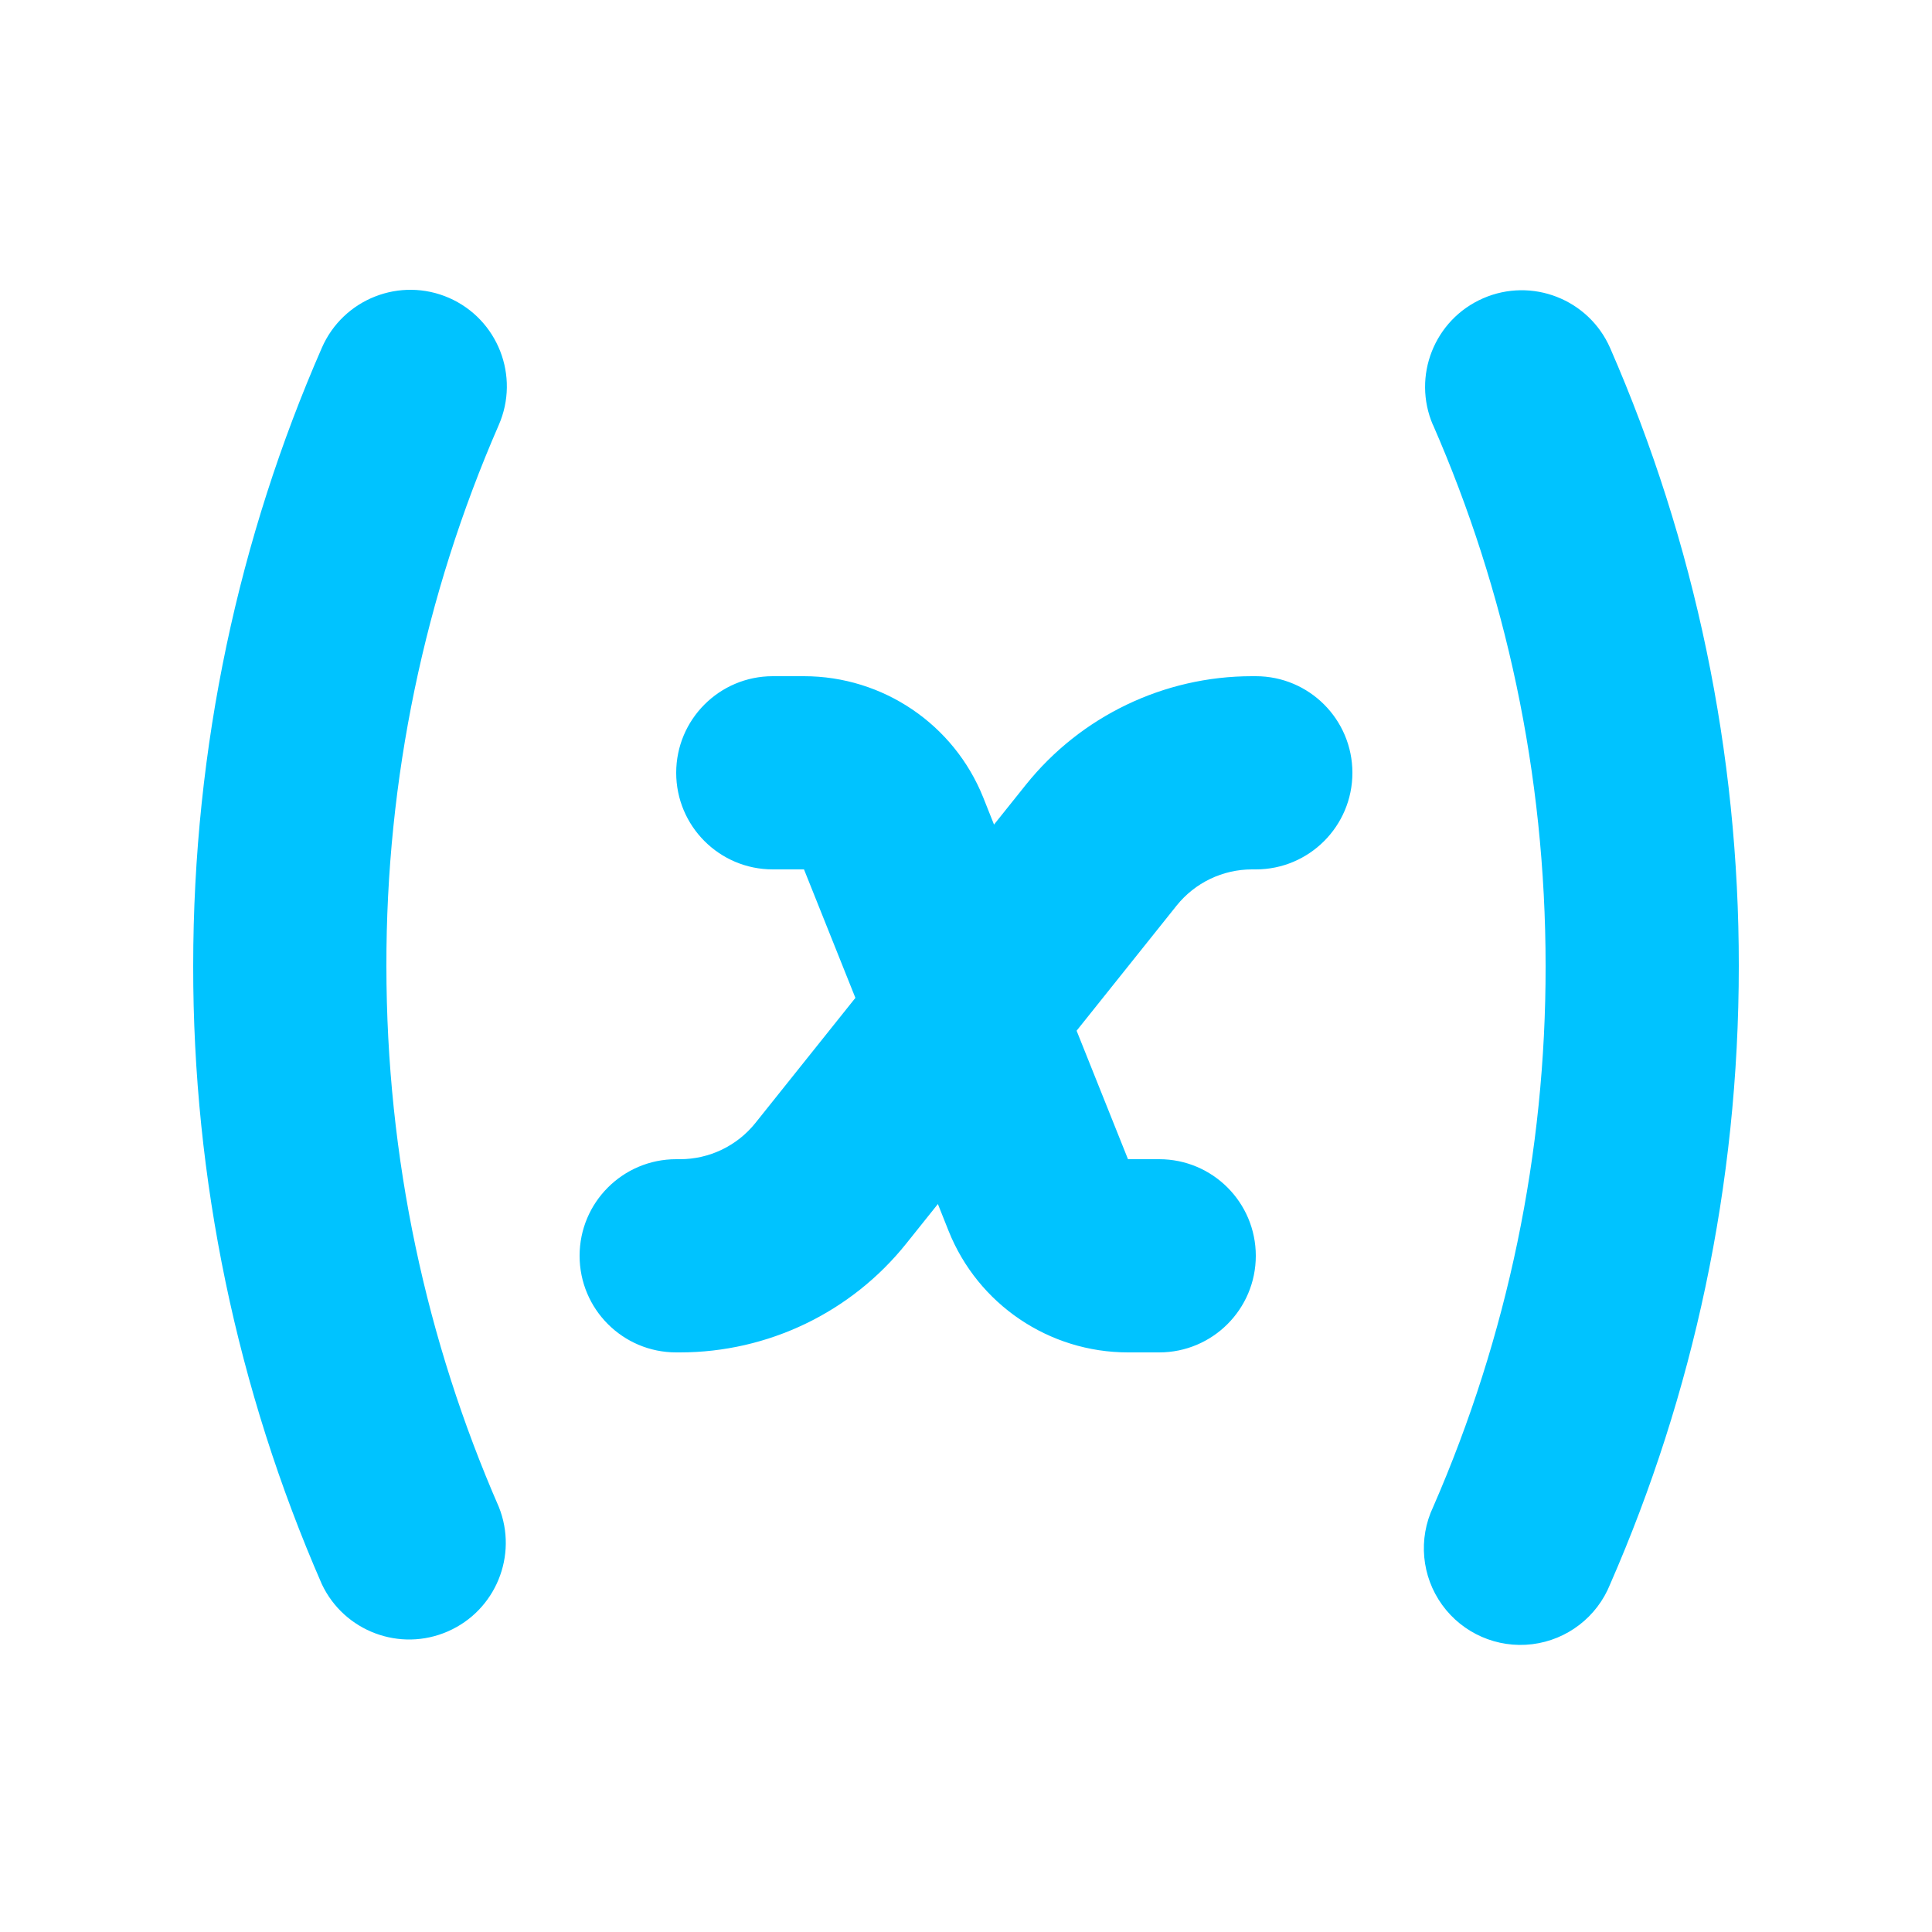
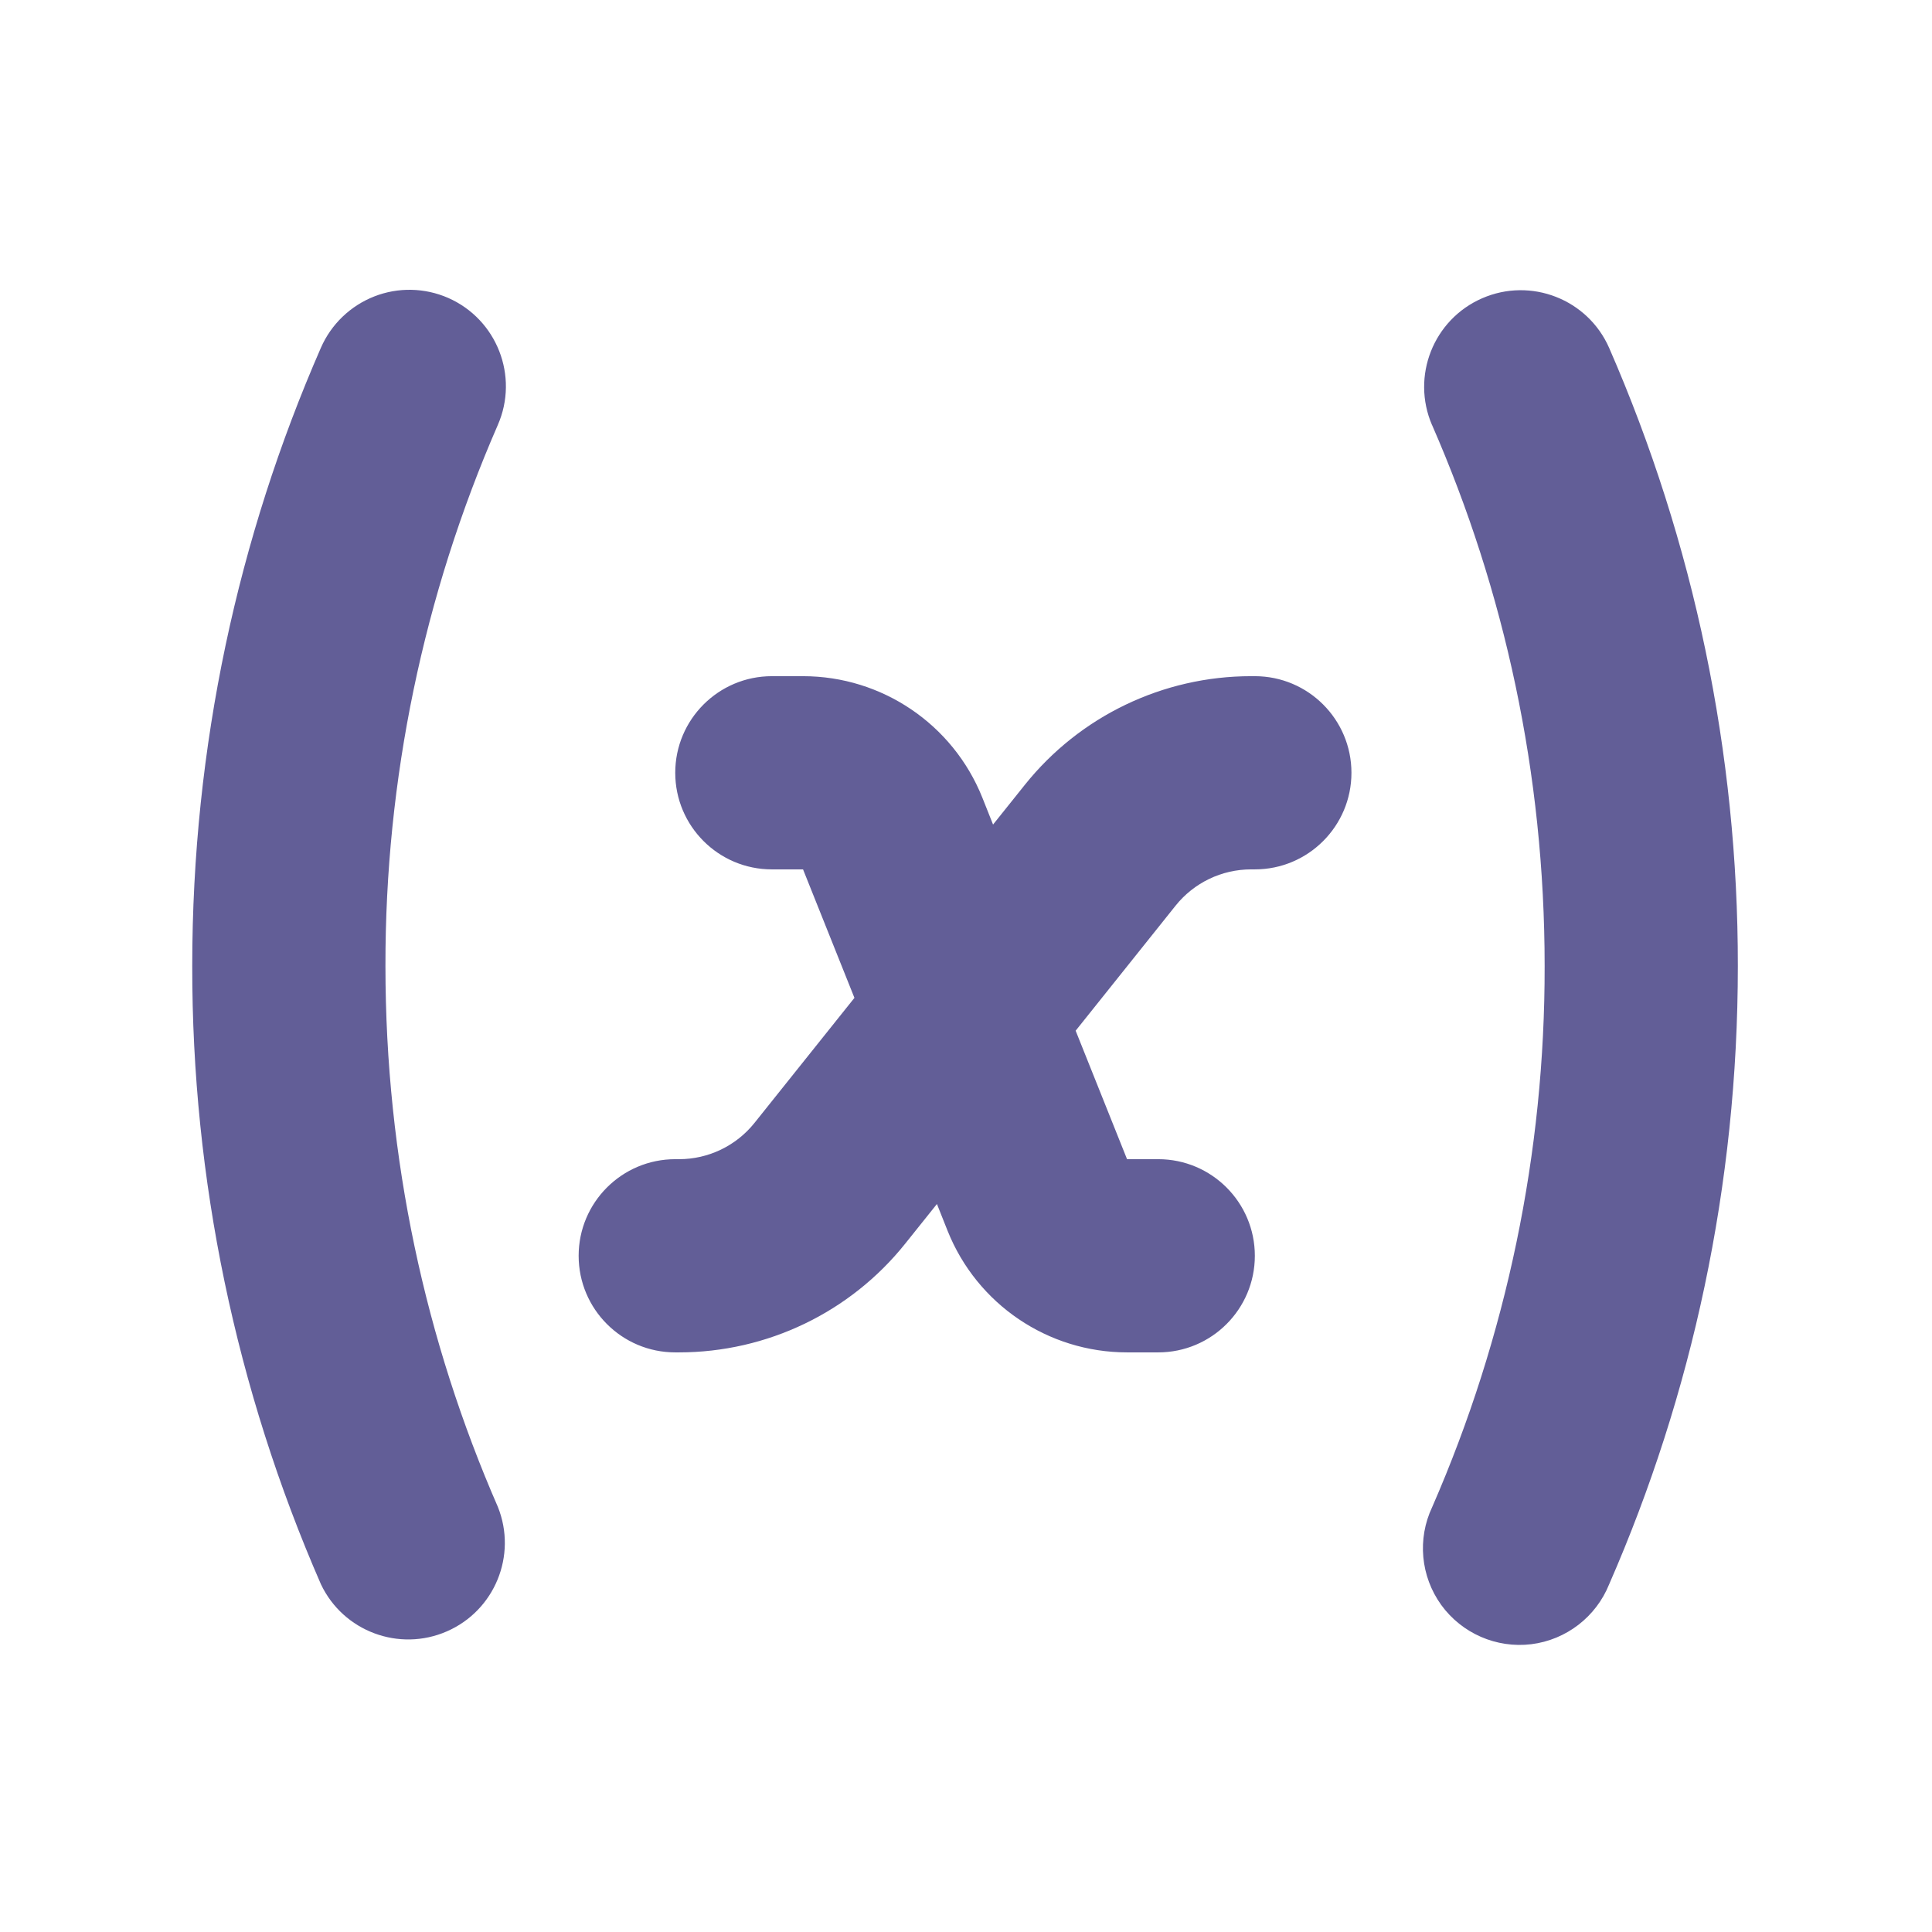
- <svg xmlns="http://www.w3.org/2000/svg" viewBox="0 0 20 20" fill="#00c3ff">
-   <path fill-rule="evenodd" d="M4.649 3.084A1 1 0 0 1 5.163 4.4 13.95 13.95 0 0 0 4 10c0 1.993.416 3.886 1.164 5.6a1 1 0 0 1-1.832.8A15.95 15.95 0 0 1 2 10c0-2.274.475-4.44 1.332-6.4a1 1 0 0 1 1.317-.516zM12.96 7a3 3 0 0 0-2.342 1.126l-.328.41-.111-.279A2 2 0 0 0 8.323 7H8a1 1 0 0 0 0 2h.323l.532 1.33-1.035 1.295a1 1 0 0 1-.781.375H7a1 1 0 1 0 0 2h.039a3 3 0 0 0 2.342-1.126l.328-.41.111.279A2 2 0 0 0 11.677 14H12a1 1 0 1 0 0-2h-.323l-.532-1.33 1.035-1.295A1 1 0 0 1 12.961 9H13a1 1 0 1 0 0-2h-.039zm1.874-2.6a1 1 0 0 1 1.833-.8A15.95 15.95 0 0 1 18 10c0 2.274-.475 4.44-1.332 6.4a1 1 0 1 1-1.832-.8A13.949 13.949 0 0 0 16 10c0-1.993-.416-3.886-1.165-5.6z" clip-rule="evenodd" />
+ <svg xmlns="http://www.w3.org/2000/svg" viewBox="0 0 20 20" fill="#00c3ff" version="1.1" id="svg1">
+   <defs id="defs1" />
+   <g transform="translate(-230.0099,-170.0002)" id="g3">
+     <g data-paper-data="{&quot;isPaintingLayer&quot;:true}" fill="#625e97" fill-rule="evenodd" stroke="none" stroke-width="1" stroke-linecap="butt" stroke-linejoin="miter" stroke-miterlimit="10" stroke-dasharray="none" stroke-dashoffset="0" style="mix-blend-mode:normal" id="g2">
+       <path d="m 234.649,173.084 c 0.505,0.222 0.735,0.811 0.514,1.316 -0.77,1.766 -1.166,3.673 -1.163,5.6 0,1.993 0.416,3.886 1.164,5.6 0.201,0.502 -0.033,1.072 -0.528,1.288 -0.495,0.216 -1.073,2e-5 -1.304,-0.488 -0.881,-2.018 -1.335,-4.198 -1.332,-6.4 0,-2.274 0.475,-4.44 1.332,-6.4 0.106,-0.243 0.305,-0.434 0.552,-0.531 0.247,-0.097 0.522,-0.091 0.765,0.015 z M 242.96,177 c -0.911,2e-4 -1.773,0.414 -2.342,1.126 l -0.328,0.41 -0.111,-0.279 c -0.304,-0.759 -1.039,-1.257 -1.856,-1.257 H 238 c -0.552,0 -1,0.448 -1,1 0,0.552 0.448,1 1,1 h 0.323 l 0.532,1.33 -1.035,1.295 c -0.19,0.237 -0.477,0.375 -0.781,0.375 H 237 c -0.552,0 -1,0.448 -1,1 0,0.552 0.448,1 1,1 h 0.039 c 0.911,-2e-4 1.773,-0.414 2.342,-1.126 l 0.328,-0.41 0.111,0.279 c 0.304,0.759 1.039,1.257 1.857,1.257 H 242 c 0.552,0 1,-0.448 1,-1 0,-0.552 -0.448,-1 -1,-1 h -0.323 l -0.532,-1.33 1.035,-1.295 c 0.19,-0.237 0.477,-0.375 0.781,-0.375 H 243 c 0.552,0 1,-0.448 1,-1 0,-0.552 -0.448,-1 -1,-1 h -0.039 z m 1.874,-2.6 c -0.217,-0.505 0.014,-1.092 0.519,-1.312 0.504,-0.22 1.092,0.009 1.314,0.512 0.881,2.018 1.335,4.198 1.333,6.4 0,2.274 -0.475,4.44 -1.332,6.4 -0.136,0.338 -0.445,0.576 -0.806,0.621 -0.362,0.044 -0.719,-0.112 -0.933,-0.407 -0.213,-0.296 -0.249,-0.684 -0.093,-1.013 0.771,-1.766 1.167,-3.673 1.164,-5.6 0,-1.993 -0.416,-3.886 -1.165,-5.6 z" id="path1-9" />
+     </g>
+   </g>
</svg>
